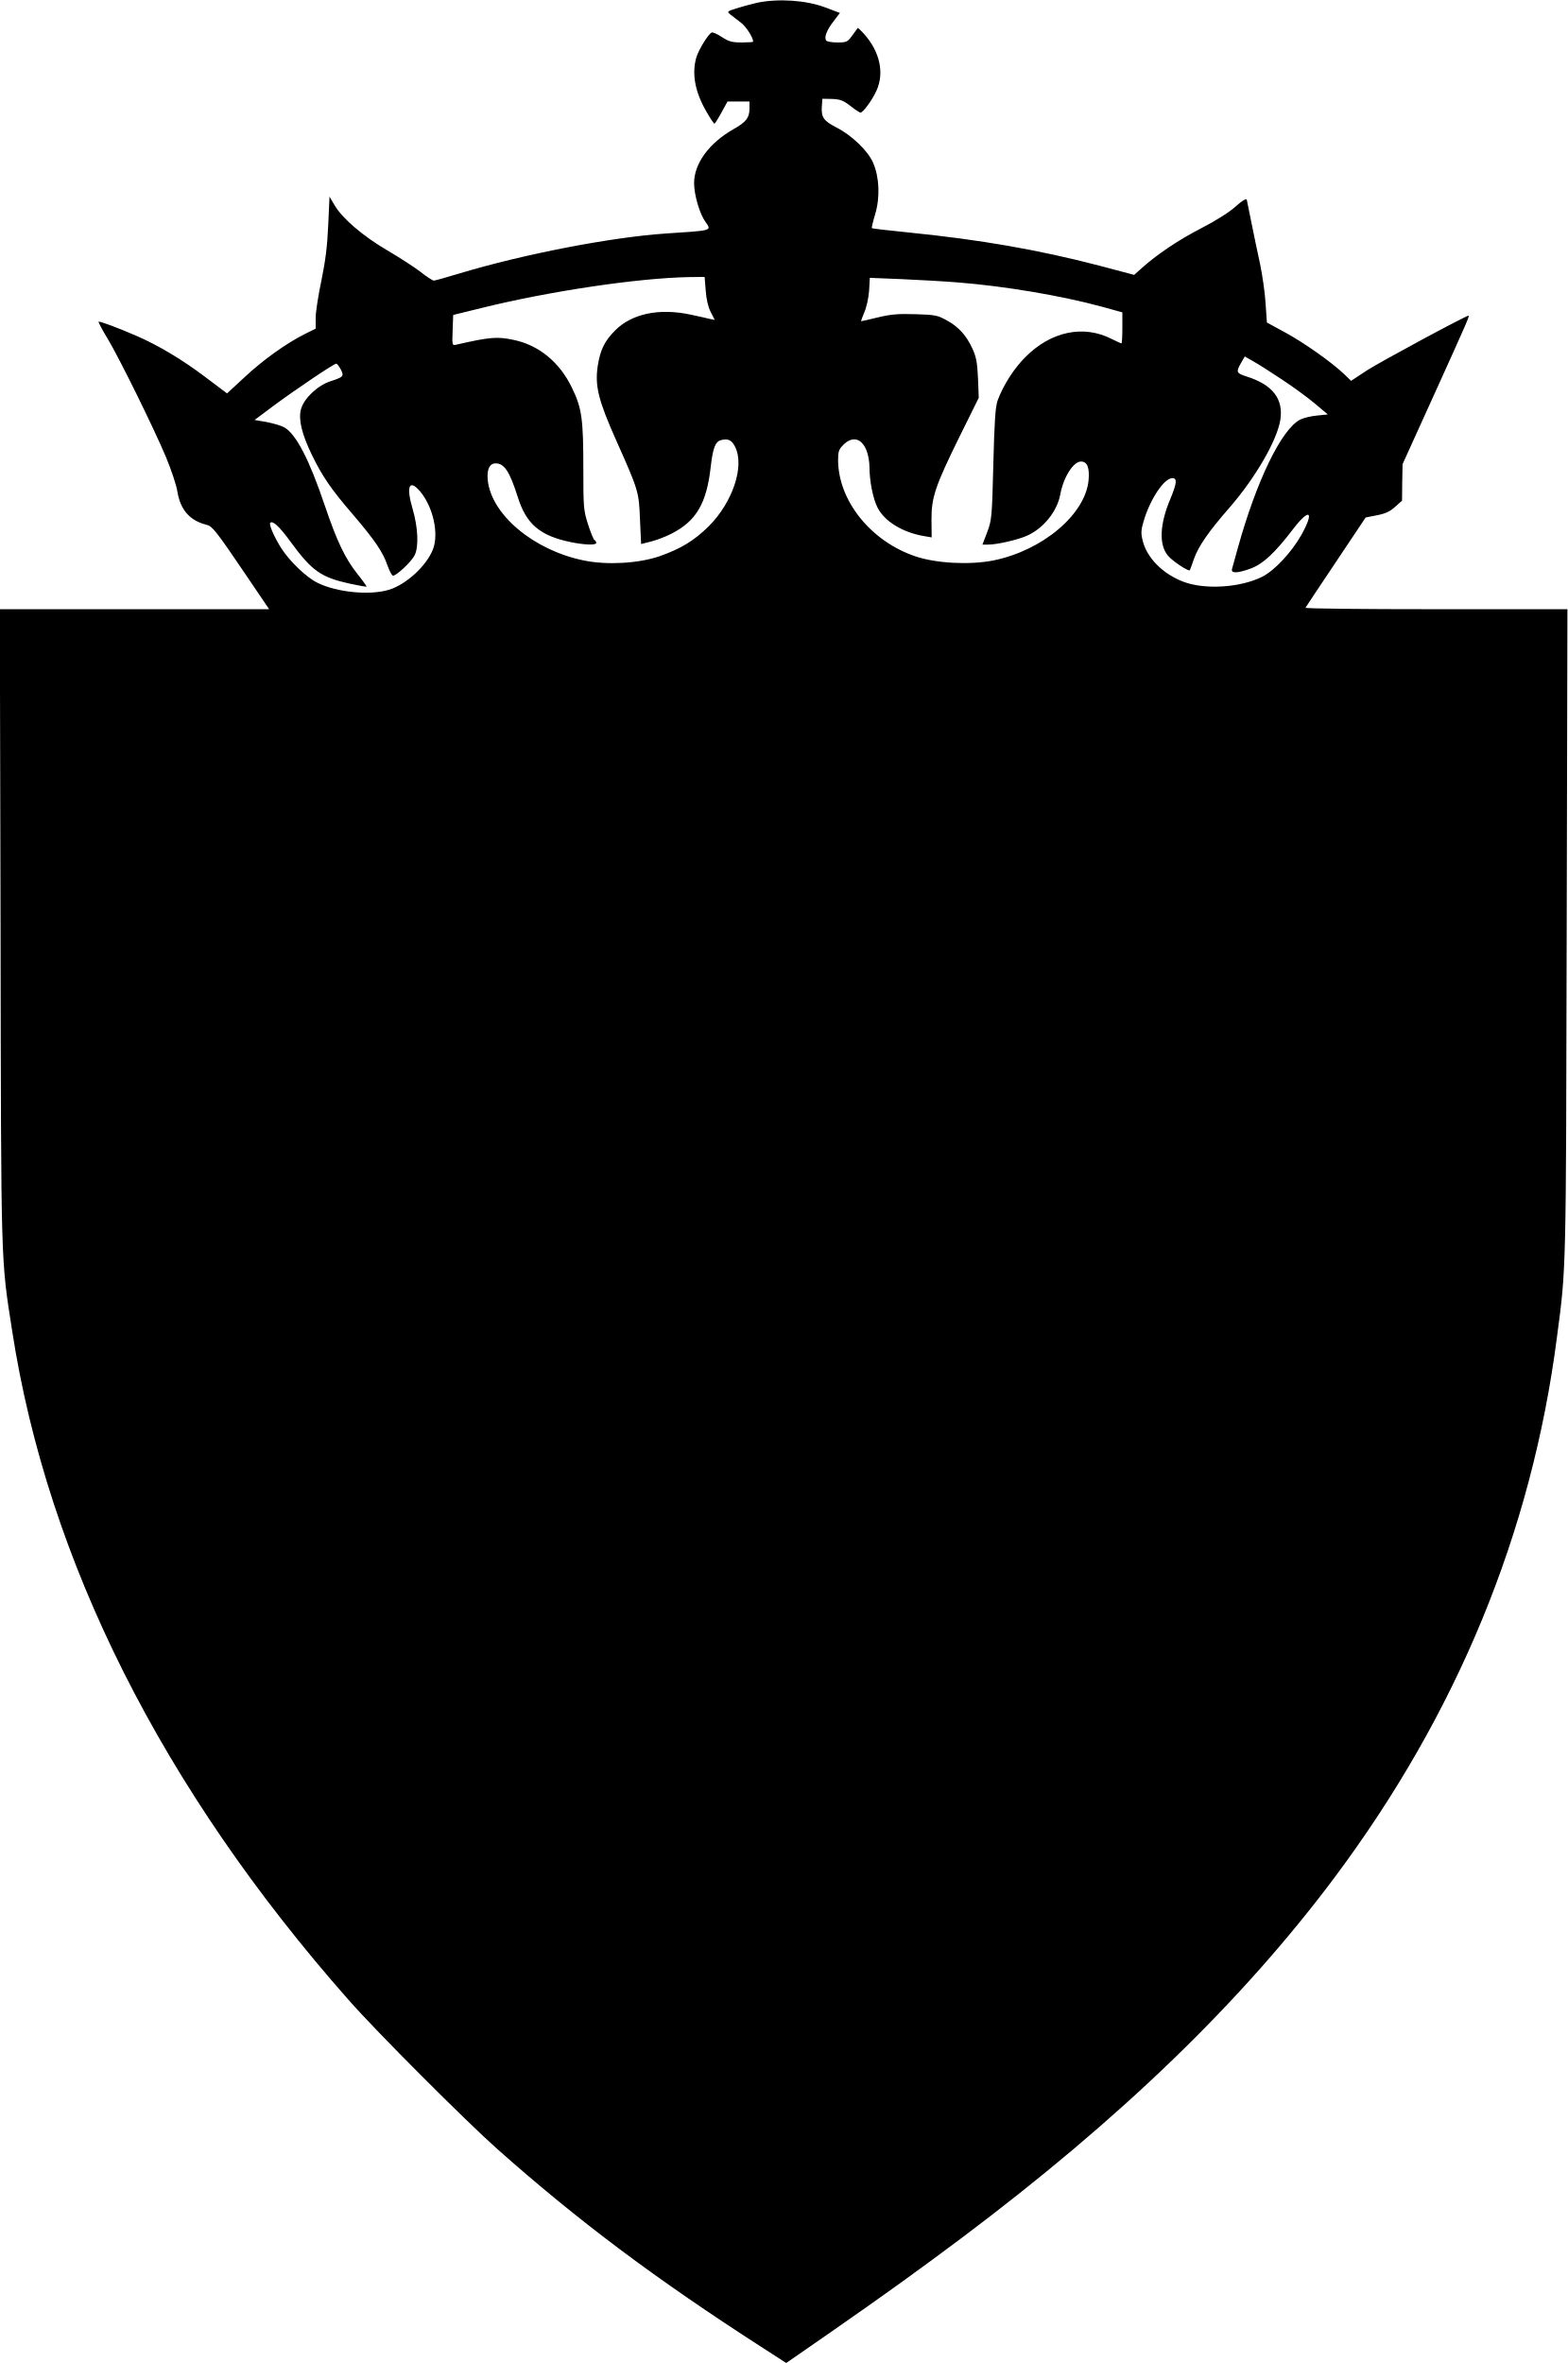
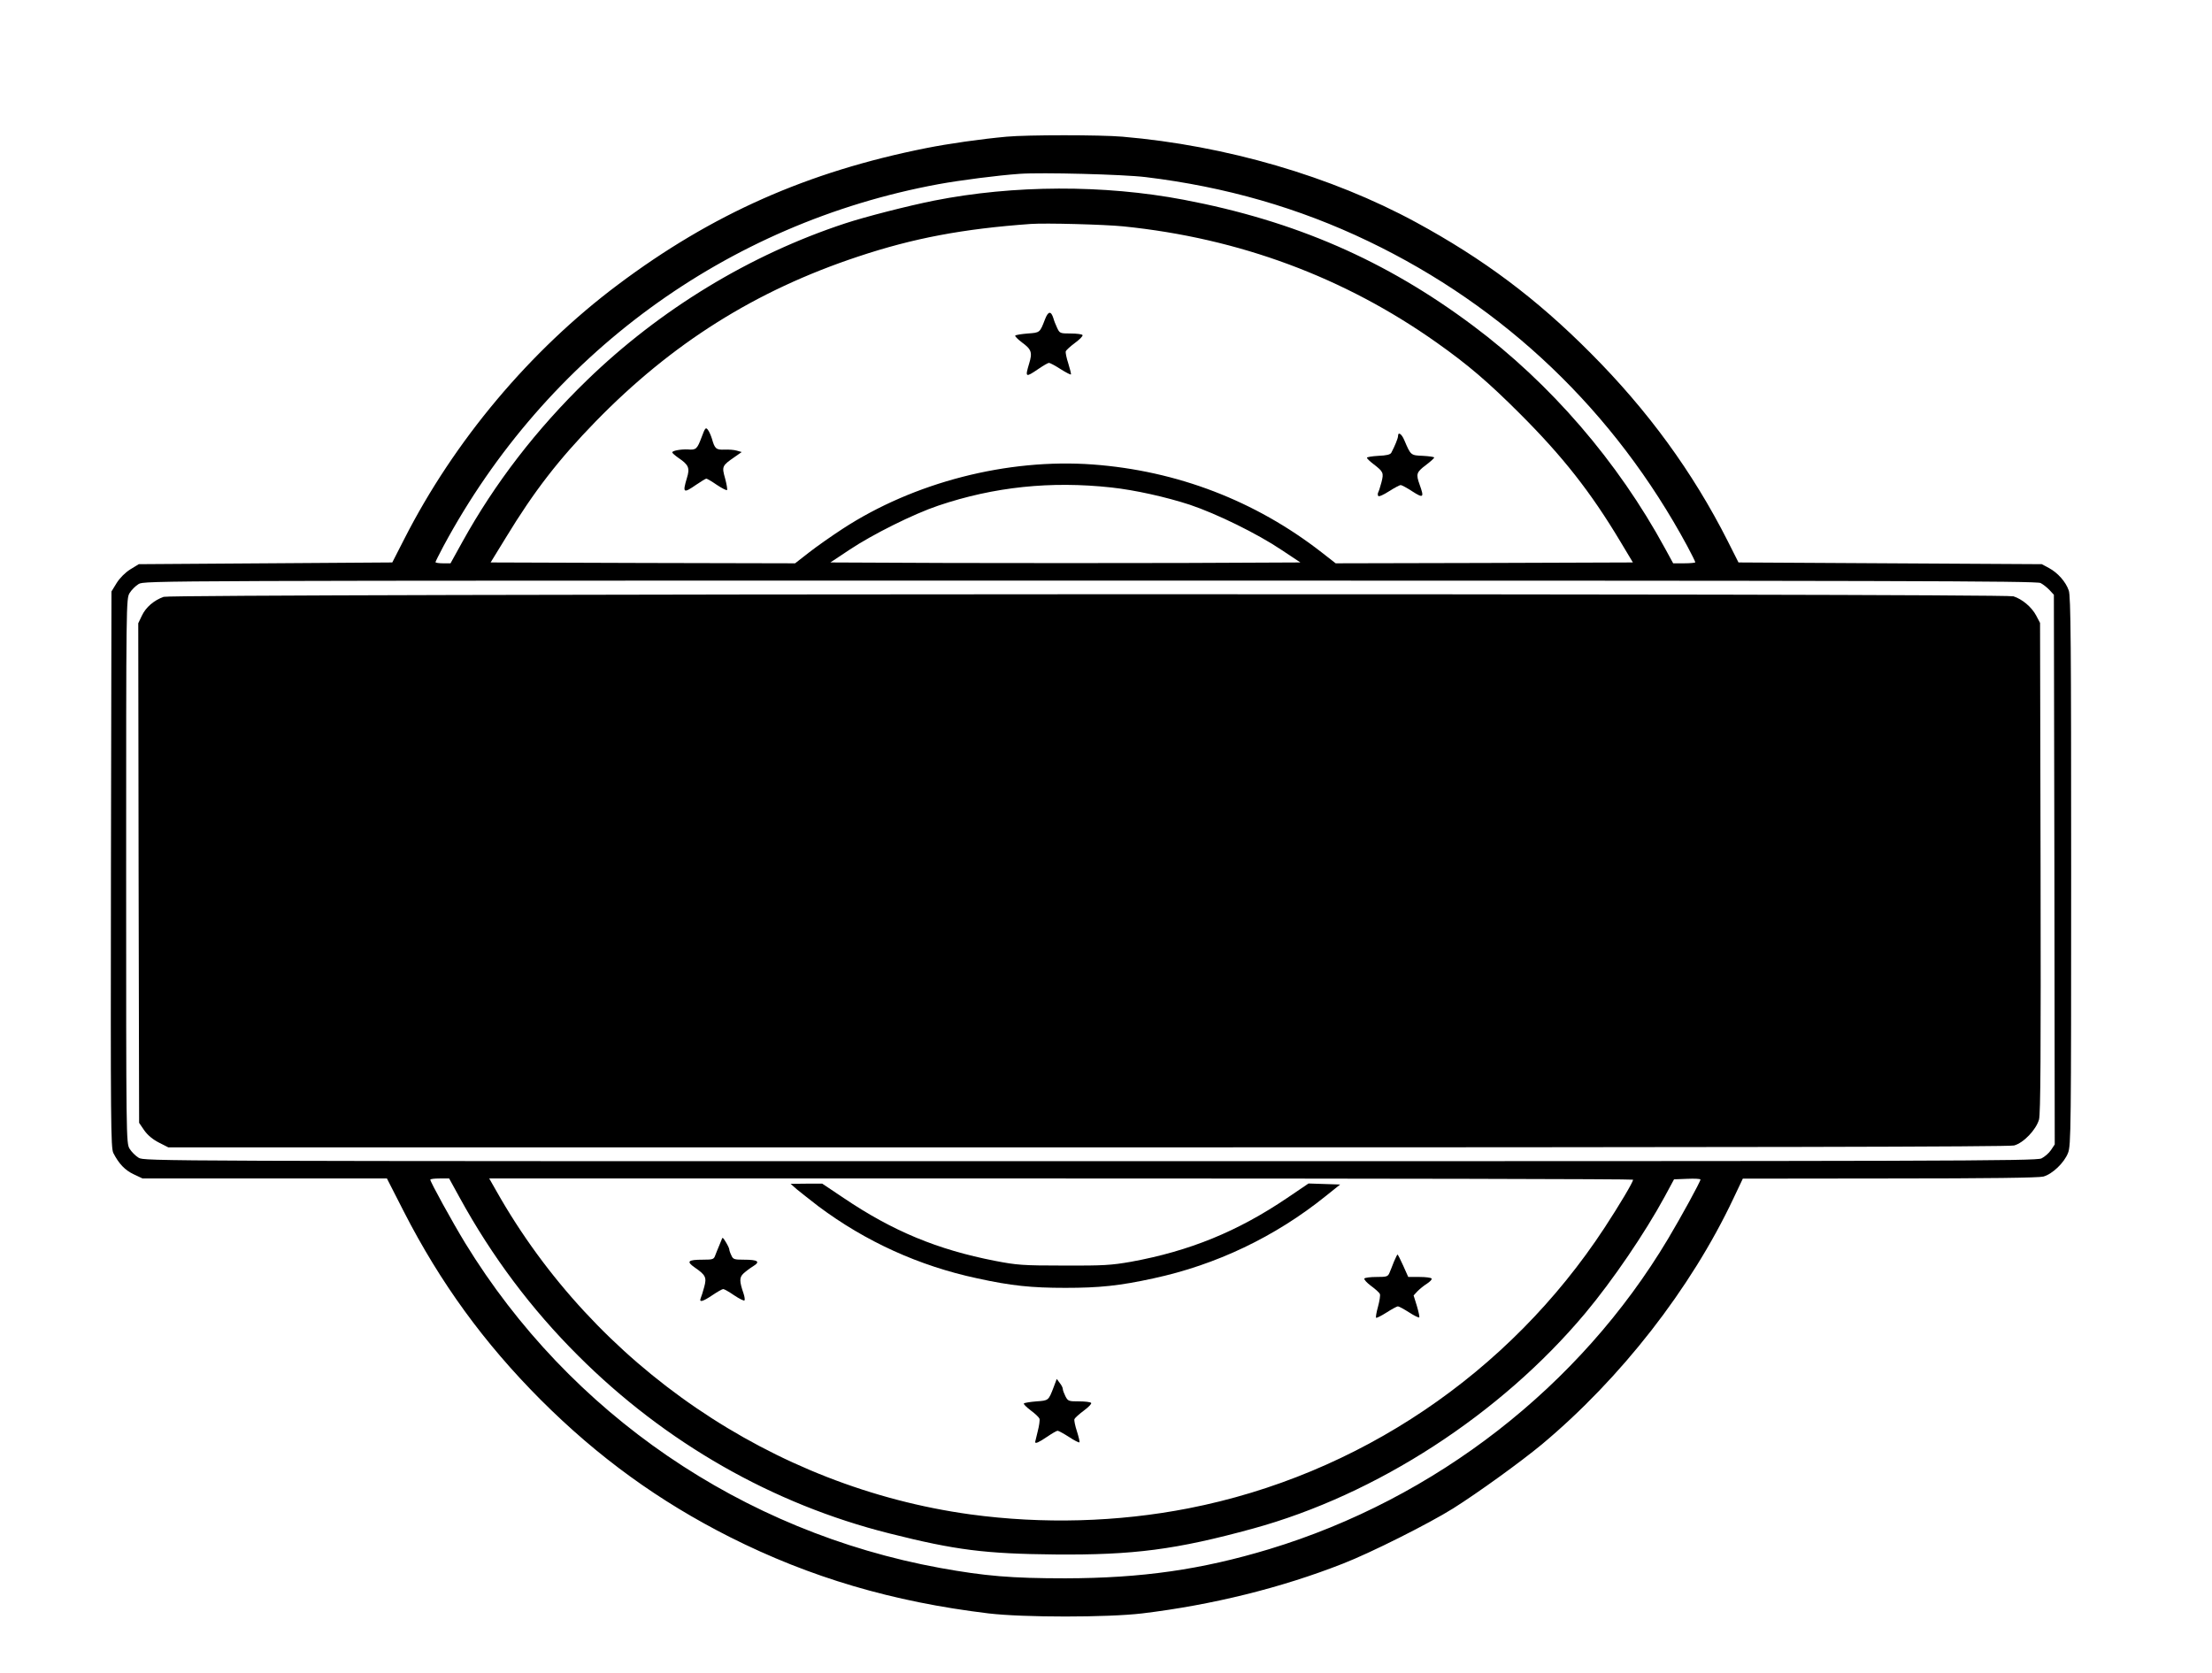
- <svg xmlns="http://www.w3.org/2000/svg" version="1.0" width="849pt" height="1280pt" viewBox="0 0 849 1280" preserveAspectRatio="xMidYMid meet">
-   <g transform="translate(0,1280) scale(0.1,-0.1)" fill="#000000" stroke="none">
-     <path d="M4101 12785 c-35 -8 -86 -22 -114 -31 -49 -16 -50 -17 -30 -33 12 -9 37 -29 57 -44 29 -22 66 -81 66 -103 0 -2 -28 -4 -62 -4 -53 0 -70 5 -107 29 -24 16 -49 27 -55 25 -19 -7 -74 -97 -85 -139 -24 -89 -5 -185 57 -292 20 -35 39 -63 42 -63 3 0 20 27 38 60 l33 60 60 0 59 0 0 -38 c0 -50 -18 -73 -87 -112 -132 -75 -213 -186 -213 -292 0 -63 30 -166 61 -209 35 -50 42 -47 -216 -64 -293 -20 -766 -111 -1112 -215 -72 -22 -137 -40 -143 -40 -6 0 -39 21 -73 48 -34 26 -116 79 -181 117 -131 77 -242 172 -284 244 l-27 46 -7 -155 c-5 -114 -15 -193 -37 -300 -17 -80 -31 -171 -31 -202 l0 -58 -62 -31 c-99 -50 -225 -140 -325 -234 l-93 -86 -117 88 c-127 96 -255 172 -372 223 -101 44 -203 82 -207 77 -2 -2 19 -42 47 -88 64 -106 251 -485 319 -647 28 -68 56 -151 61 -185 16 -99 68 -158 159 -180 31 -8 52 -35 210 -268 l128 -189 -729 0 -730 0 4 -1717 c3 -1875 1 -1793 63 -2193 192 -1245 813 -2480 1823 -3624 153 -174 631 -652 806 -808 442 -392 856 -702 1437 -1076 l127 -82 218 151 c317 220 502 354 728 523 864 648 1520 1282 2023 1954 666 891 1069 1869 1206 2927 51 386 49 336 53 2198 l4 1747 -711 0 c-392 0 -710 3 -708 8 2 4 76 115 165 248 l161 241 62 12 c46 9 71 21 98 46 l37 33 1 99 2 99 172 379 c180 397 192 425 185 425 -15 0 -476 -249 -548 -295 l-88 -58 -37 36 c-66 63 -218 171 -320 226 l-99 54 -7 101 c-3 56 -17 153 -30 216 -14 63 -35 165 -47 225 -12 61 -24 116 -25 123 -3 9 -25 -5 -61 -37 -34 -31 -109 -78 -187 -118 -124 -64 -241 -143 -323 -217 l-39 -35 -189 50 c-330 86 -648 141 -1026 179 -111 11 -204 22 -206 24 -2 2 6 36 18 76 27 90 23 199 -11 278 -28 65 -116 149 -198 191 -70 36 -84 55 -80 114 l3 42 53 -1 c44 -2 60 -8 99 -38 25 -20 50 -36 54 -36 14 0 63 66 87 119 44 96 18 213 -69 309 -17 19 -31 32 -33 30 -1 -1 -14 -20 -29 -40 -26 -36 -31 -38 -82 -38 -30 0 -57 5 -60 11 -11 17 3 55 40 103 l35 46 -27 10 c-16 6 -39 15 -53 20 -103 39 -254 49 -369 25z m-278 -1559 c3 -46 13 -89 27 -116 l22 -43 -29 6 c-15 4 -62 14 -103 23 -170 36 -317 5 -408 -86 -57 -58 -80 -104 -94 -192 -16 -109 3 -186 102 -408 120 -269 121 -274 127 -426 l6 -131 55 14 c31 8 81 27 111 43 133 68 189 164 211 361 12 103 25 137 56 145 38 10 58 0 76 -36 53 -104 -13 -301 -142 -430 -80 -79 -151 -122 -267 -163 -114 -39 -284 -49 -410 -23 -272 55 -503 249 -521 437 -5 57 10 89 43 89 47 0 76 -44 120 -183 46 -145 118 -208 284 -243 76 -16 141 -18 141 -5 0 6 -4 13 -10 16 -5 3 -21 42 -35 86 -24 76 -25 92 -25 302 0 267 -8 326 -61 435 -67 140 -179 232 -317 261 -90 19 -130 15 -310 -26 -23 -5 -23 -5 -20 78 l3 83 155 38 c367 91 848 162 1121 167 l86 1 6 -74z m1367 44 c255 -20 560 -72 778 -131 l112 -31 0 -84 c0 -46 -2 -84 -5 -84 -3 0 -27 11 -53 24 -153 78 -329 41 -467 -98 -62 -61 -121 -154 -151 -236 -12 -36 -17 -108 -23 -345 -7 -287 -9 -303 -33 -367 l-26 -68 32 0 c47 0 160 26 209 48 90 40 164 132 181 225 17 93 71 177 112 177 34 0 47 -34 41 -101 -17 -185 -249 -381 -516 -435 -127 -25 -308 -16 -421 22 -242 81 -419 301 -420 522 0 46 4 58 29 83 49 48 98 36 125 -31 9 -22 16 -62 16 -88 0 -77 19 -174 44 -222 38 -75 138 -135 252 -154 l41 -7 -1 93 c-1 123 20 185 152 453 l104 210 -4 105 c-4 85 -9 115 -30 161 -33 72 -75 119 -140 154 -48 27 -63 30 -168 33 -91 3 -133 0 -203 -17 -49 -12 -90 -21 -92 -21 -2 0 6 21 17 48 12 27 23 77 26 117 l4 70 172 -7 c94 -4 232 -12 306 -18z m1755 -526 c61 -40 141 -99 179 -131 l69 -58 -59 -6 c-33 -3 -73 -13 -91 -22 -102 -53 -237 -333 -338 -697 -14 -52 -28 -103 -31 -112 -7 -25 30 -24 103 3 66 25 130 85 227 212 90 118 118 99 46 -30 -53 -95 -147 -195 -214 -228 -120 -59 -311 -70 -426 -26 -111 42 -198 130 -220 223 -10 39 -9 57 5 104 35 120 111 234 156 234 27 0 24 -28 -10 -110 -59 -138 -64 -251 -14 -310 24 -29 110 -86 118 -79 2 2 12 30 23 62 24 68 80 149 193 278 140 161 258 365 275 476 17 113 -43 189 -181 233 -57 18 -60 24 -35 69 l23 40 46 -26 c25 -14 96 -59 156 -99z m-5099 55 c19 -37 15 -41 -55 -64 -71 -23 -145 -93 -161 -153 -14 -55 5 -134 60 -247 56 -115 103 -184 220 -320 119 -139 165 -206 189 -278 10 -28 23 -53 29 -55 15 -5 100 74 118 110 23 45 19 150 -11 252 -36 123 -18 163 41 94 70 -84 102 -227 70 -312 -34 -90 -146 -193 -240 -221 -103 -31 -279 -14 -384 37 -61 29 -154 118 -200 191 -38 61 -66 126 -58 135 14 13 49 -19 111 -104 114 -156 164 -191 317 -225 50 -11 92 -18 94 -17 1 2 -21 33 -49 68 -67 84 -112 178 -177 370 -84 250 -158 393 -222 426 -16 9 -59 21 -94 28 l-65 11 103 77 c123 91 327 228 339 228 5 0 16 -14 25 -31z" />
+ <svg xmlns="http://www.w3.org/2000/svg" version="1.0" width="1280pt" height="968pt" viewBox="0 0 1280 968" preserveAspectRatio="xMidYMid meet">
+   <g transform="translate(0,968) scale(0.1,-0.1)" fill="#000000" stroke="none">
+     <path d="M5825 8889 c-152 -14 -334 -40 -465 -66 -688 -137 -1240 -382 -1785 -791 -507 -380 -946 -902 -1236 -1472 l-69 -135 -733 -5 -734 -5 -49 -30 c-30 -19 -60 -49 -79 -79 l-30 -49 -3 -1609 c-2 -1469 -1 -1611 14 -1641 32 -62 67 -99 118 -123 l51 -24 707 0 707 0 98 -192 c211 -412 464 -760 792 -1089 332 -332 684 -587 1096 -795 463 -233 940 -374 1495 -441 203 -24 687 -24 890 0 405 49 805 148 1161 288 162 63 496 231 637 319 146 92 392 270 514 371 457 382 862 901 1108 1422 l55 116 850 1 c572 0 863 4 889 11 52 14 121 80 143 137 17 45 18 129 18 1632 0 1308 -2 1592 -14 1623 -17 50 -64 103 -115 130 l-41 22 -877 5 -878 5 -63 125 c-202 399 -462 755 -792 1086 -315 317 -622 546 -1010 757 -491 267 -1102 445 -1700 496 -126 11 -551 11 -670 0z m805 -234 c462 -56 886 -178 1288 -371 792 -380 1425 -985 1846 -1765 25 -47 46 -89 46 -93 0 -3 -29 -6 -64 -6 l-64 0 -48 88 c-272 500 -660 951 -1110 1287 -505 378 -1031 607 -1674 729 -463 88 -985 86 -1445 -5 -150 -30 -397 -93 -515 -132 -550 -181 -1070 -497 -1493 -907 -293 -284 -534 -597 -722 -937 l-68 -123 -43 0 c-24 0 -44 3 -44 7 0 3 21 45 46 92 595 1106 1638 1869 2864 2095 126 23 342 51 470 60 127 9 600 -3 730 -19z m-130 -285 c671 -68 1280 -295 1814 -673 181 -128 299 -229 482 -412 247 -247 408 -451 581 -740 l72 -120 -860 -3 -860 -2 -82 64 c-383 298 -836 472 -1324 508 -493 36 -1035 -103 -1448 -373 -60 -39 -147 -100 -192 -135 l-82 -64 -881 2 -881 3 89 145 c163 268 305 451 517 669 442 454 926 759 1520 956 321 107 609 161 1000 189 87 6 426 -3 535 -14z m-70 -1511 c138 -15 317 -55 455 -100 155 -52 390 -167 530 -261 l110 -73 -677 -3 c-372 -1 -984 -1 -1360 0 l-683 3 110 73 c133 89 372 208 515 256 323 109 651 143 1000 105z m5378 -553 c15 -8 38 -26 52 -41 l25 -27 3 -1591 2 -1590 -22 -33 c-12 -18 -37 -39 -55 -48 -31 -15 -533 -16 -5506 -16 -5443 0 -5472 0 -5505 20 -18 11 -41 34 -52 52 -20 33 -20 54 -20 1608 0 1554 0 1575 20 1608 11 18 34 41 52 52 33 20 62 20 5506 20 4681 0 5477 -2 5500 -14z m-9148 -3557 c187 -341 415 -645 685 -914 504 -504 1127 -860 1801 -1029 384 -97 556 -118 959 -122 454 -4 701 28 1146 150 715 196 1432 661 1922 1246 159 190 346 465 460 675 l54 100 76 3 c43 2 77 0 77 -4 0 -12 -111 -215 -188 -344 -510 -854 -1345 -1503 -2307 -1795 -394 -119 -737 -168 -1180 -169 -312 0 -465 13 -725 60 -1145 209 -2143 892 -2748 1880 -75 123 -202 354 -202 367 0 4 24 7 54 7 l55 0 61 -111z m6790 104 c0 -14 -78 -145 -165 -278 -553 -844 -1426 -1432 -2408 -1624 -410 -80 -843 -92 -1262 -35 -1141 157 -2172 860 -2743 1872 l-41 72 3310 0 c1820 0 3309 -3 3309 -7z" />
+     <path d="M6047 7832 c-30 -78 -29 -77 -100 -82 -36 -3 -68 -8 -72 -12 -4 -3 14 -21 39 -40 55 -40 61 -58 41 -123 -24 -80 -21 -81 54 -30 28 19 55 35 61 35 6 0 36 -16 67 -36 30 -19 57 -33 60 -31 2 3 -5 31 -15 63 -11 33 -17 65 -15 71 3 7 27 29 54 49 27 20 47 40 43 45 -3 5 -34 9 -68 9 -62 0 -64 1 -79 33 -8 17 -18 42 -21 54 -14 45 -30 44 -49 -5z" />
+     <path d="M4060 7150 c-26 -69 -32 -75 -79 -71 -39 2 -91 -7 -91 -17 0 -4 16 -18 36 -32 59 -40 67 -58 49 -116 -26 -87 -21 -91 54 -39 28 19 54 35 58 35 5 0 32 -16 61 -36 30 -20 56 -33 59 -30 3 3 -2 33 -11 67 -20 70 -18 74 56 125 l40 28 -28 8 c-16 5 -48 7 -72 6 -48 -2 -56 5 -72 62 -6 19 -16 43 -24 53 -12 16 -16 11 -36 -43z" />
+     <path d="M8090 7157 c0 -13 -18 -57 -39 -97 -6 -11 -28 -16 -75 -18 -36 -2 -66 -7 -66 -11 0 -5 17 -21 38 -37 57 -44 60 -50 46 -105 -7 -27 -16 -54 -19 -59 -3 -6 -3 -14 0 -20 4 -6 30 6 63 27 31 20 62 36 67 36 6 0 36 -16 68 -37 64 -41 69 -36 42 39 -22 61 -19 72 34 112 28 21 50 41 50 45 1 4 -29 8 -65 10 -71 3 -70 2 -108 91 -15 36 -36 50 -36 24z" />
+     <path d="M947 6226 c-56 -20 -103 -60 -126 -109 l-21 -44 2 -1446 3 -1445 30 -44 c20 -28 49 -52 84 -70 l55 -28 5320 0 c3822 0 5332 3 5361 11 55 15 127 91 144 150 9 34 11 369 9 1459 l-3 1415 -22 42 c-27 51 -82 96 -132 112 -61 18 -10653 15 -10704 -3z" />
+     <path d="M4610 2798 c19 -16 77 -61 127 -100 272 -203 581 -344 918 -416 196 -43 314 -55 510 -55 196 0 314 12 510 55 362 78 703 240 995 475 l85 68 -92 3 -91 3 -124 -84 c-287 -194 -564 -307 -903 -369 -115 -20 -159 -23 -390 -22 -239 0 -271 3 -396 27 -335 65 -594 173 -877 364 l-124 83 -91 0 -92 -1 35 -31z" />
+     <path d="M4175 2504 c-4 -10 -11 -28 -16 -39 -5 -11 -13 -32 -19 -47 -9 -26 -13 -28 -72 -28 -88 0 -98 -10 -48 -45 64 -44 70 -58 55 -113 -7 -26 -16 -55 -20 -64 -11 -27 10 -22 68 17 28 19 56 35 62 35 6 0 34 -16 63 -36 30 -20 56 -33 60 -30 3 4 1 21 -5 39 -25 73 -25 94 -1 117 13 12 38 31 56 42 44 27 28 38 -54 38 -55 0 -62 2 -72 25 -7 14 -12 30 -12 35 0 5 -9 24 -20 42 -17 28 -20 30 -25 12z" />
+     <path d="M8066 2378 c-9 -24 -21 -53 -26 -65 -9 -21 -17 -23 -74 -23 -36 0 -67 -4 -71 -9 -3 -6 15 -25 39 -43 25 -18 48 -39 51 -47 3 -7 -2 -40 -11 -73 -9 -32 -14 -61 -11 -64 2 -3 30 11 60 30 31 20 61 36 66 36 6 0 35 -16 65 -35 29 -19 56 -32 59 -29 2 3 -4 32 -14 66 l-19 61 22 24 c13 13 37 33 55 44 18 12 31 25 27 30 -3 5 -34 9 -70 9 l-65 0 -29 65 c-16 36 -31 65 -33 65 -2 0 -11 -19 -21 -42z" />
+     <path d="M6097 1652 c-30 -78 -29 -77 -100 -82 -36 -3 -68 -8 -72 -12 -4 -3 14 -21 39 -40 25 -18 48 -40 51 -48 3 -9 -2 -42 -10 -73 -8 -32 -15 -60 -15 -62 0 -12 22 -2 69 30 28 19 55 35 61 35 5 0 35 -16 66 -36 30 -20 58 -34 60 -31 3 3 -4 31 -14 63 -11 33 -17 65 -15 71 3 7 27 29 54 49 27 20 47 40 43 45 -3 5 -34 9 -69 9 -61 0 -65 1 -80 30 -8 16 -15 35 -15 42 0 7 -8 23 -18 35 l-17 23 -18 -48z" />
  </g>
</svg>
